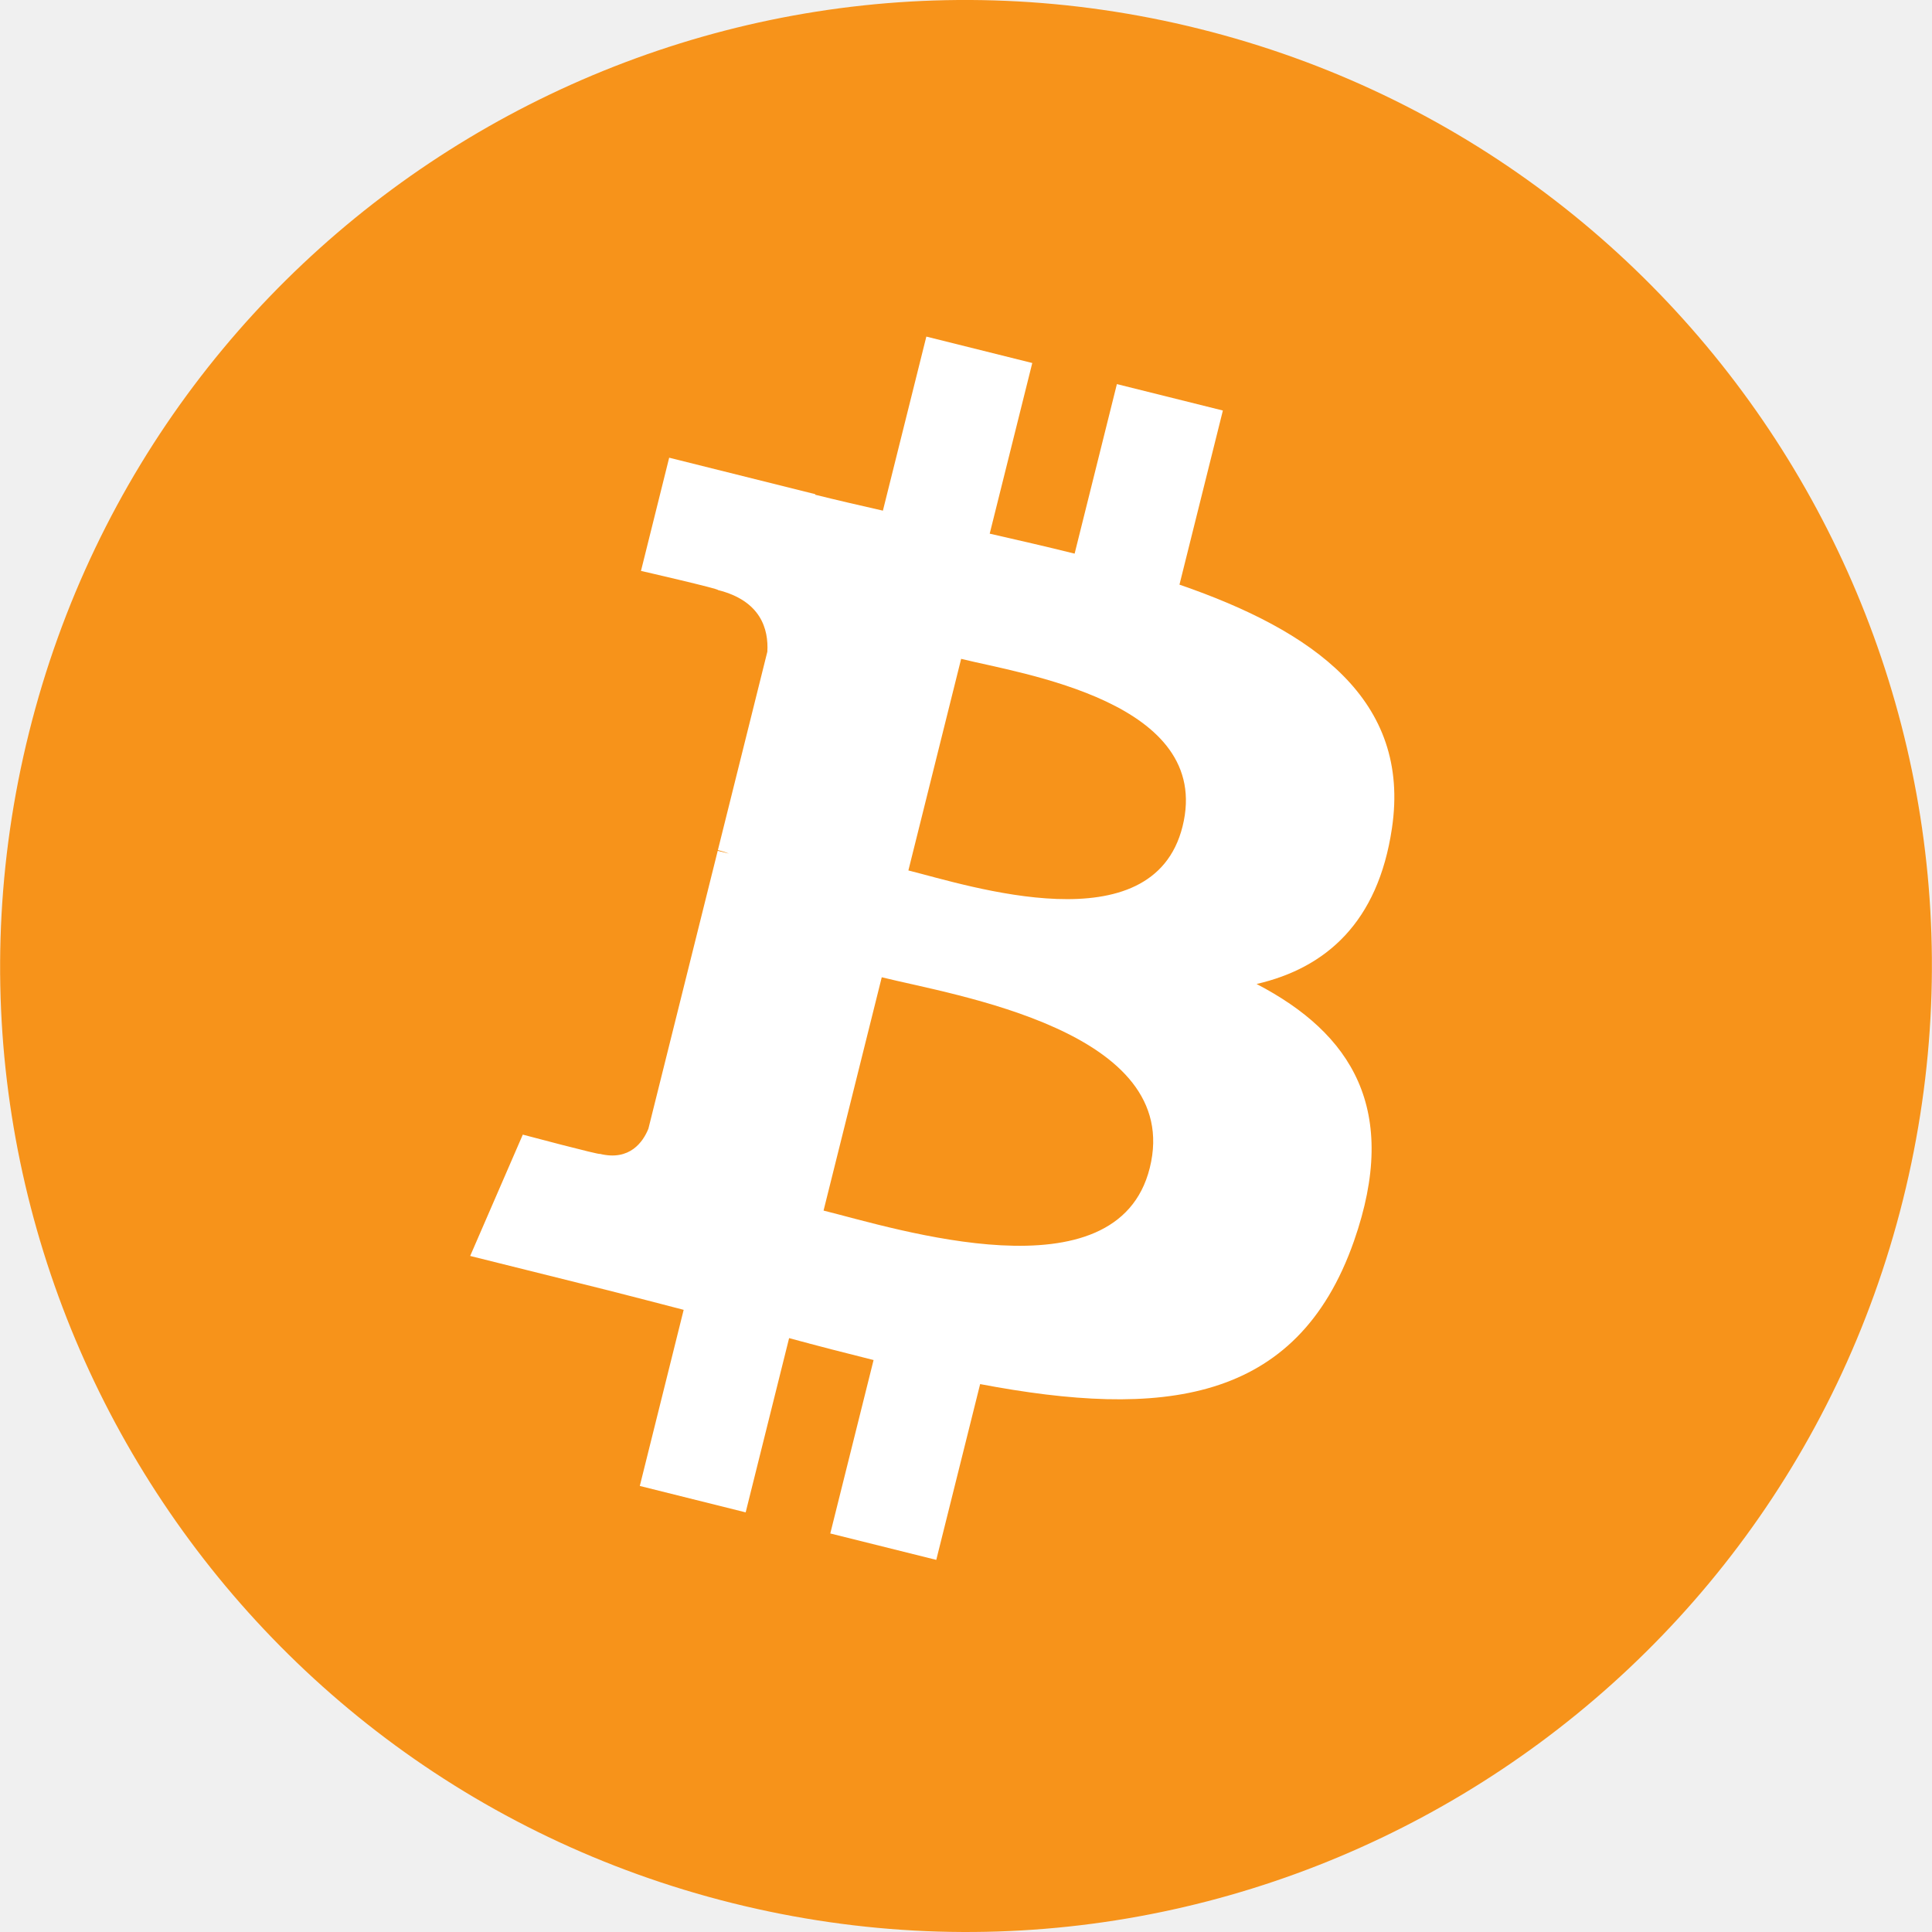
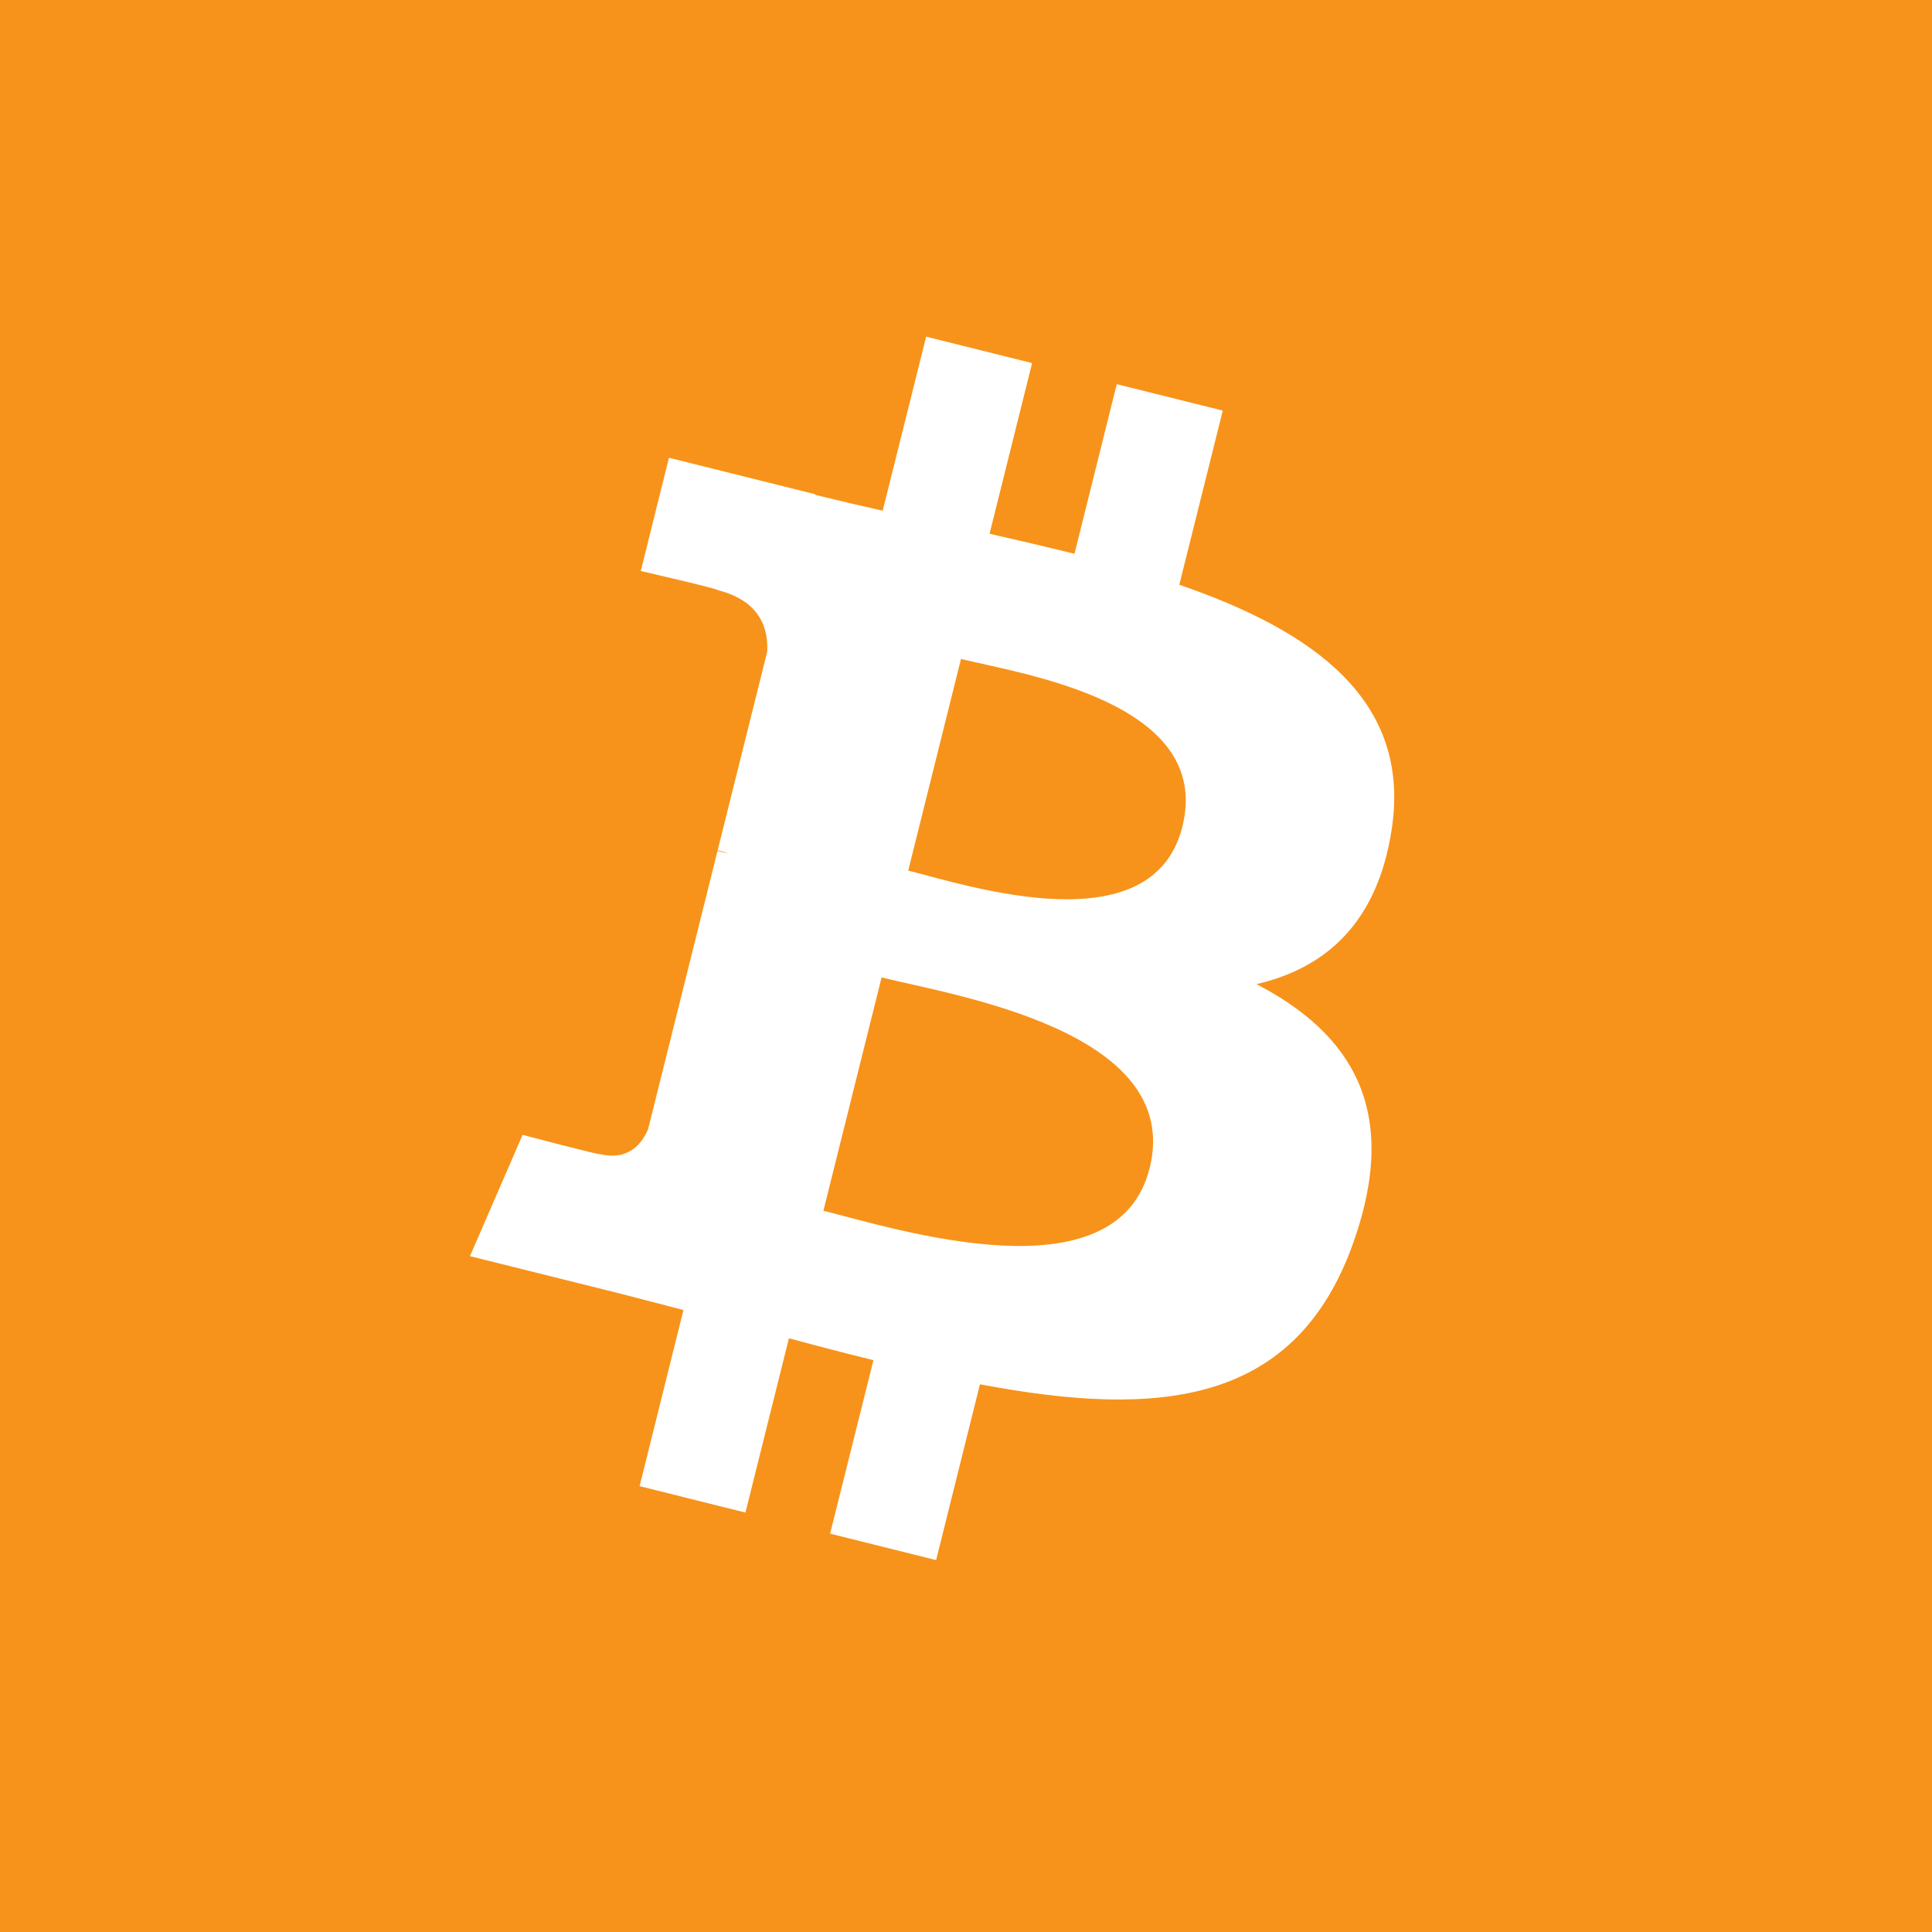
- <svg xmlns="http://www.w3.org/2000/svg" height="64" width="64" version="1.1">
-   <g transform="translate(0.00630876,-0.00301984)">
-     <path fill="#f7931a" d="m63.033,39.744c-4.274,17.143-21.637,27.576-38.782,23.301-17.138-4.274-27.571-21.638-23.295-38.78,4.272-17.145,21.635-27.579,38.775-23.305,17.144,4.274,27.576,21.64,23.302,38.784z" />
-     <path fill="#FFF" d="m46.103,27.444c0.637-4.258-2.605-6.547-7.038-8.074l1.438-5.768-3.511-0.875-1.4,5.616c-0.923-0.23-1.871-0.447-2.813-0.662l1.41-5.653-3.509-0.875-1.439,5.766c-0.764-0.174-1.514-0.346-2.242-0.527l0.004-0.018-4.842-1.209-0.934,3.75s2.605,0.597,2.55,0.634c1.422,0.355,1.679,1.296,1.636,2.042l-1.638,6.571c0.098,0.025,0.225,0.061,0.365,0.117-0.117-0.029-0.242-0.061-0.371-0.092l-2.296,9.205c-0.174,0.432-0.615,1.08-1.609,0.834,0.035,0.051-2.552-0.637-2.552-0.637l-1.743,4.019,4.569,1.139c0.85,0.213,1.683,0.436,2.503,0.646l-1.453,5.834,3.507,0.875,1.439-5.772c0.958,0.26,1.888,0.5,2.798,0.726l-1.434,5.745,3.511,0.875,1.453-5.823c5.987,1.133,10.489,0.676,12.384-4.739,1.527-4.36-0.076-6.875-3.226-8.515,2.294-0.529,4.022-2.038,4.483-5.155zm-8.022,11.249c-1.085,4.36-8.426,2.003-10.806,1.412l1.928-7.729c2.38,0.594,10.012,1.77,8.878,6.317zm1.086-11.312c-0.99,3.966-7.1,1.951-9.082,1.457l1.748-7.01c1.982,0.494,8.365,1.416,7.334,5.553z" />
-   </g>
+ <svg xmlns="http://www.w3.org/2000/svg" width="32" height="32" fill="none" viewBox="0 0 32 32">
+   <path fill="#F7931A" d="M0 0h32v32H0z" />
+   <path fill="#fff" d="M23.053 13.723c.318-2.13-1.303-3.274-3.52-4.038l.72-2.884-1.756-.438-.7 2.809a73.205 73.205 0 0 0-1.407-.331l.705-2.827-1.755-.438-.72 2.883a58.75 58.75 0 0 1-1.12-.263l.002-.01-2.422-.604-.467 1.876s1.303.298 1.275.317c.711.177.84.648.819 1.02l-.82 3.287c.05.012.113.03.183.058l-.186-.046-1.148 4.603c-.087.216-.307.54-.804.417.017.026-1.276-.318-1.276-.318l-.872 2.01 2.285.569c.425.106.841.218 1.251.323l-.726 2.917 1.753.438.72-2.887c.479.13.944.25 1.4.363l-.718 2.873 1.756.438.726-2.912c2.994.567 5.245.338 6.193-2.37.764-2.18-.038-3.438-1.613-4.258 1.147-.264 2.011-1.019 2.242-2.578Zm-4.012 5.625c-.542 2.18-4.213 1.001-5.403.706l.964-3.865c1.19.297 5.006.885 4.44 3.159Zm.543-5.657c-.495 1.983-3.55.976-4.541.729l.874-3.506c.99.247 4.183.708 3.667 2.777Z" />
</svg>
